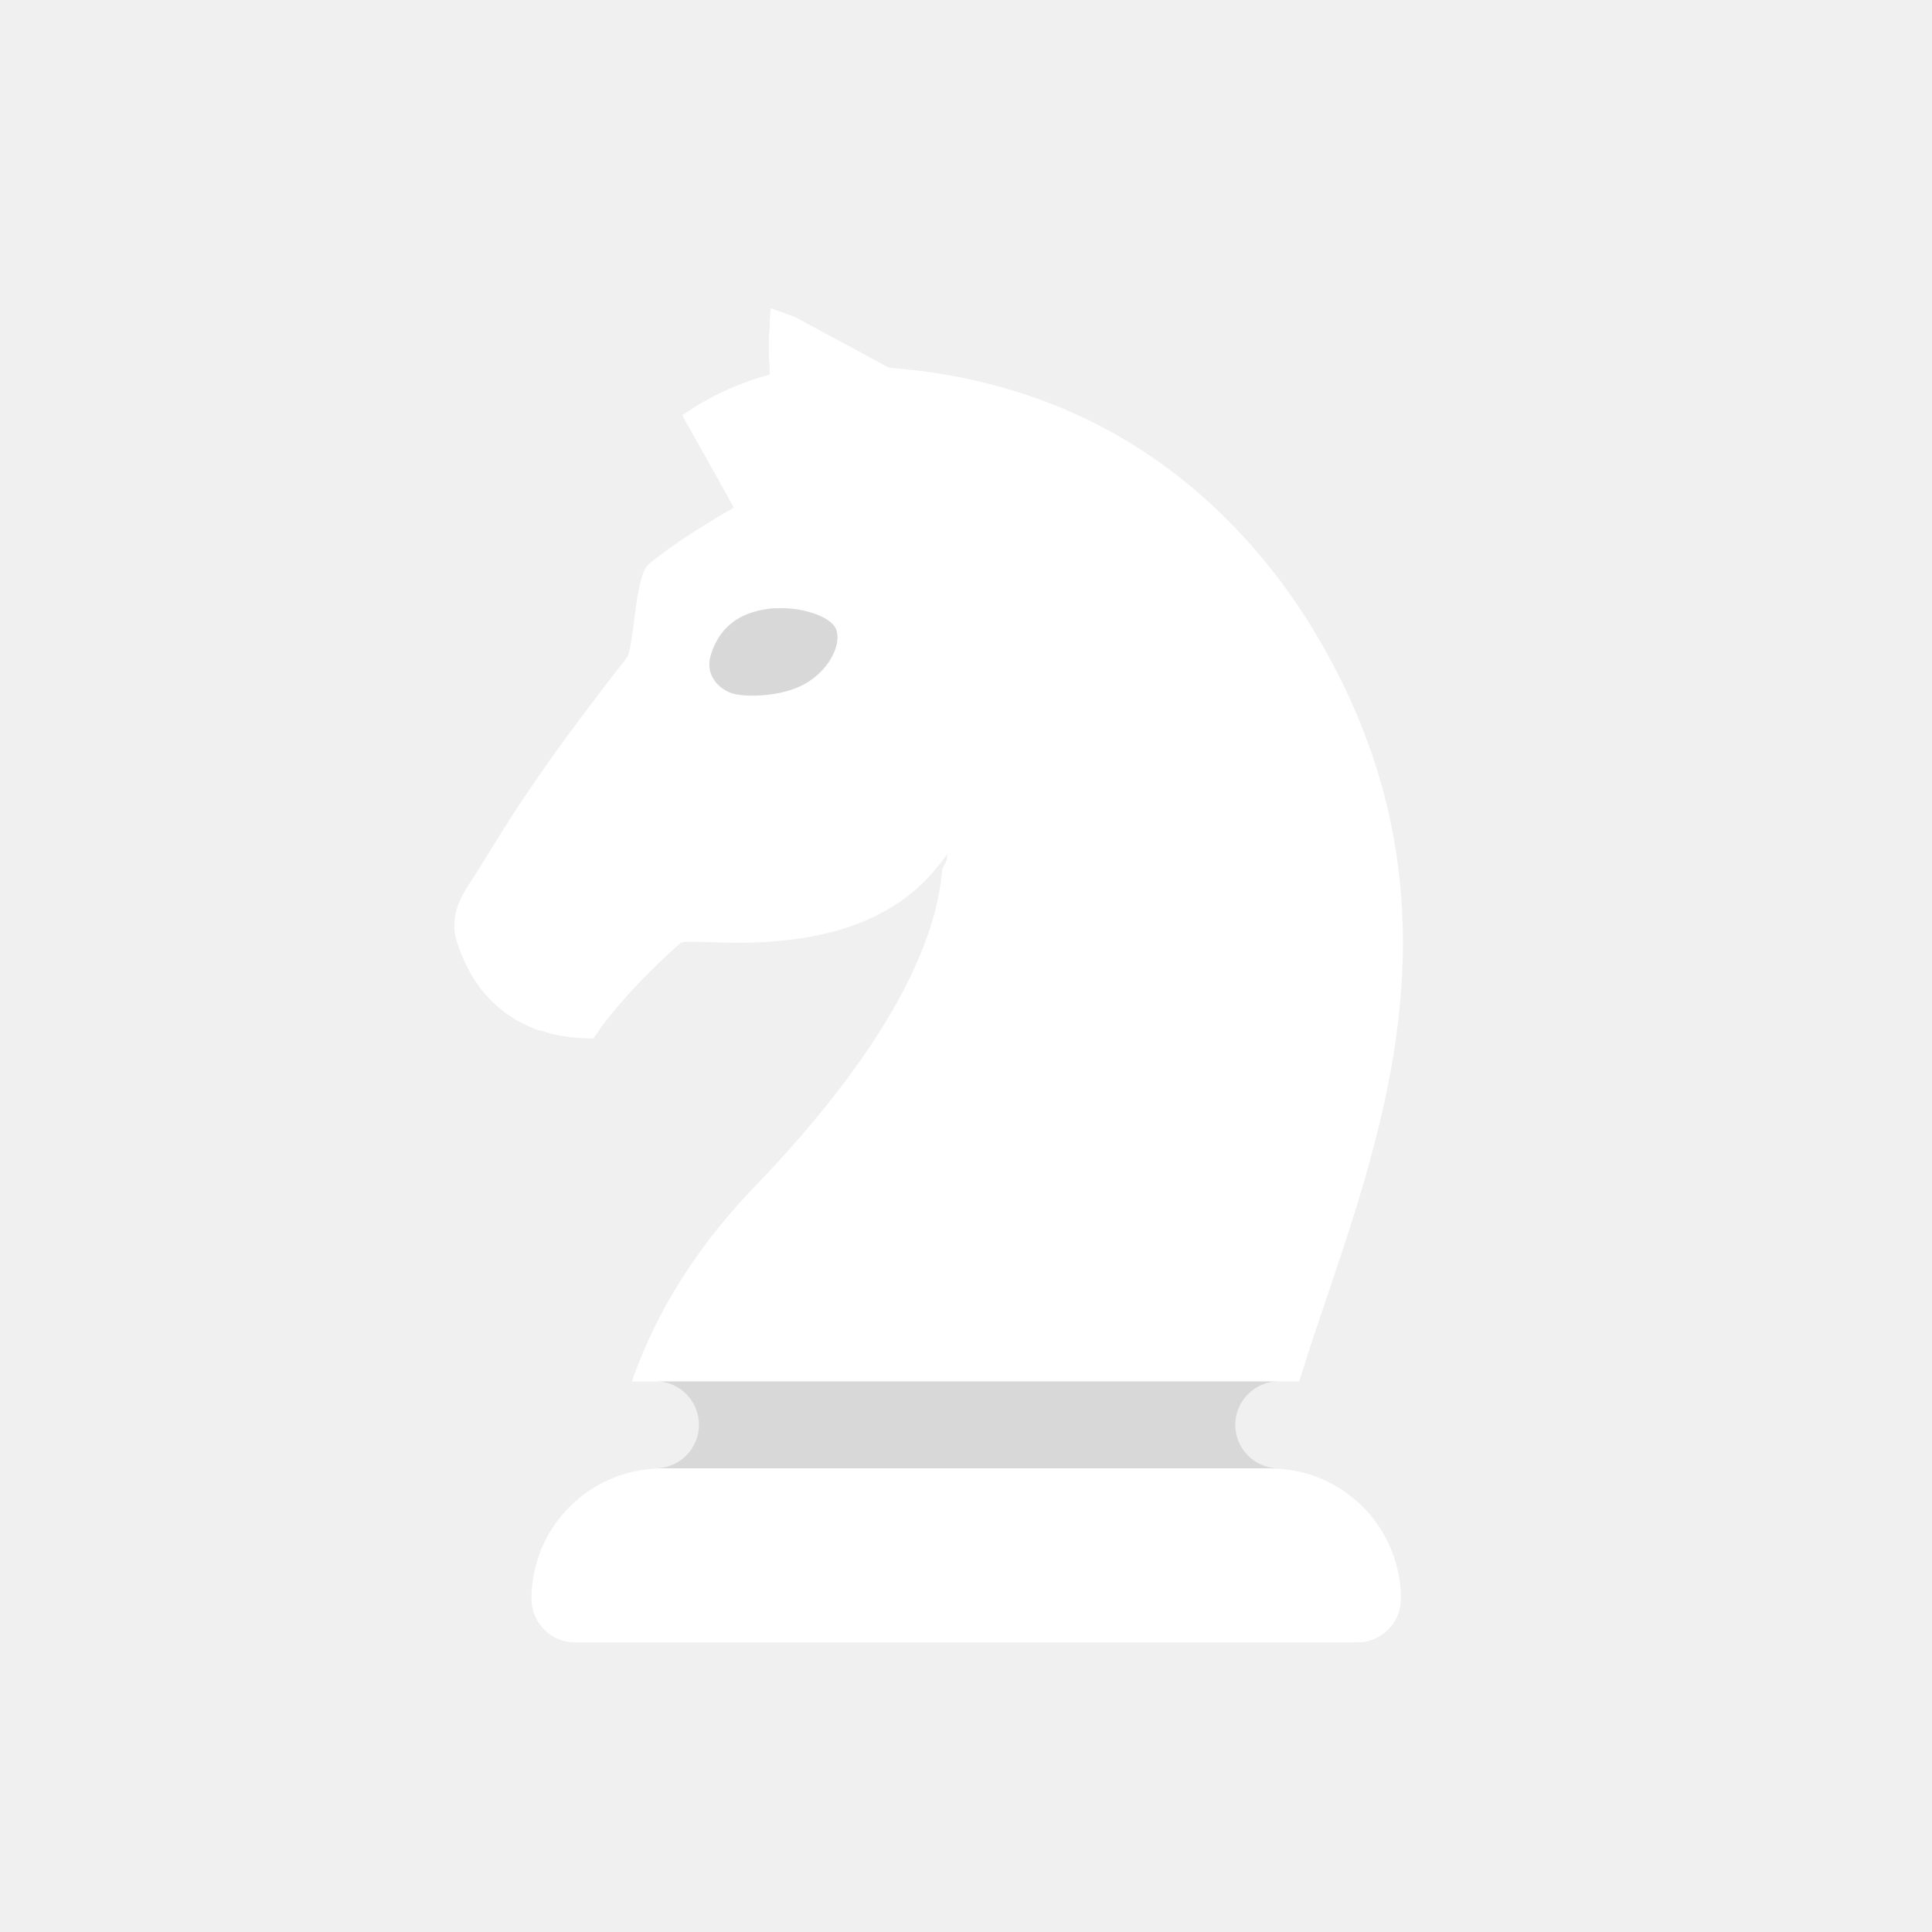
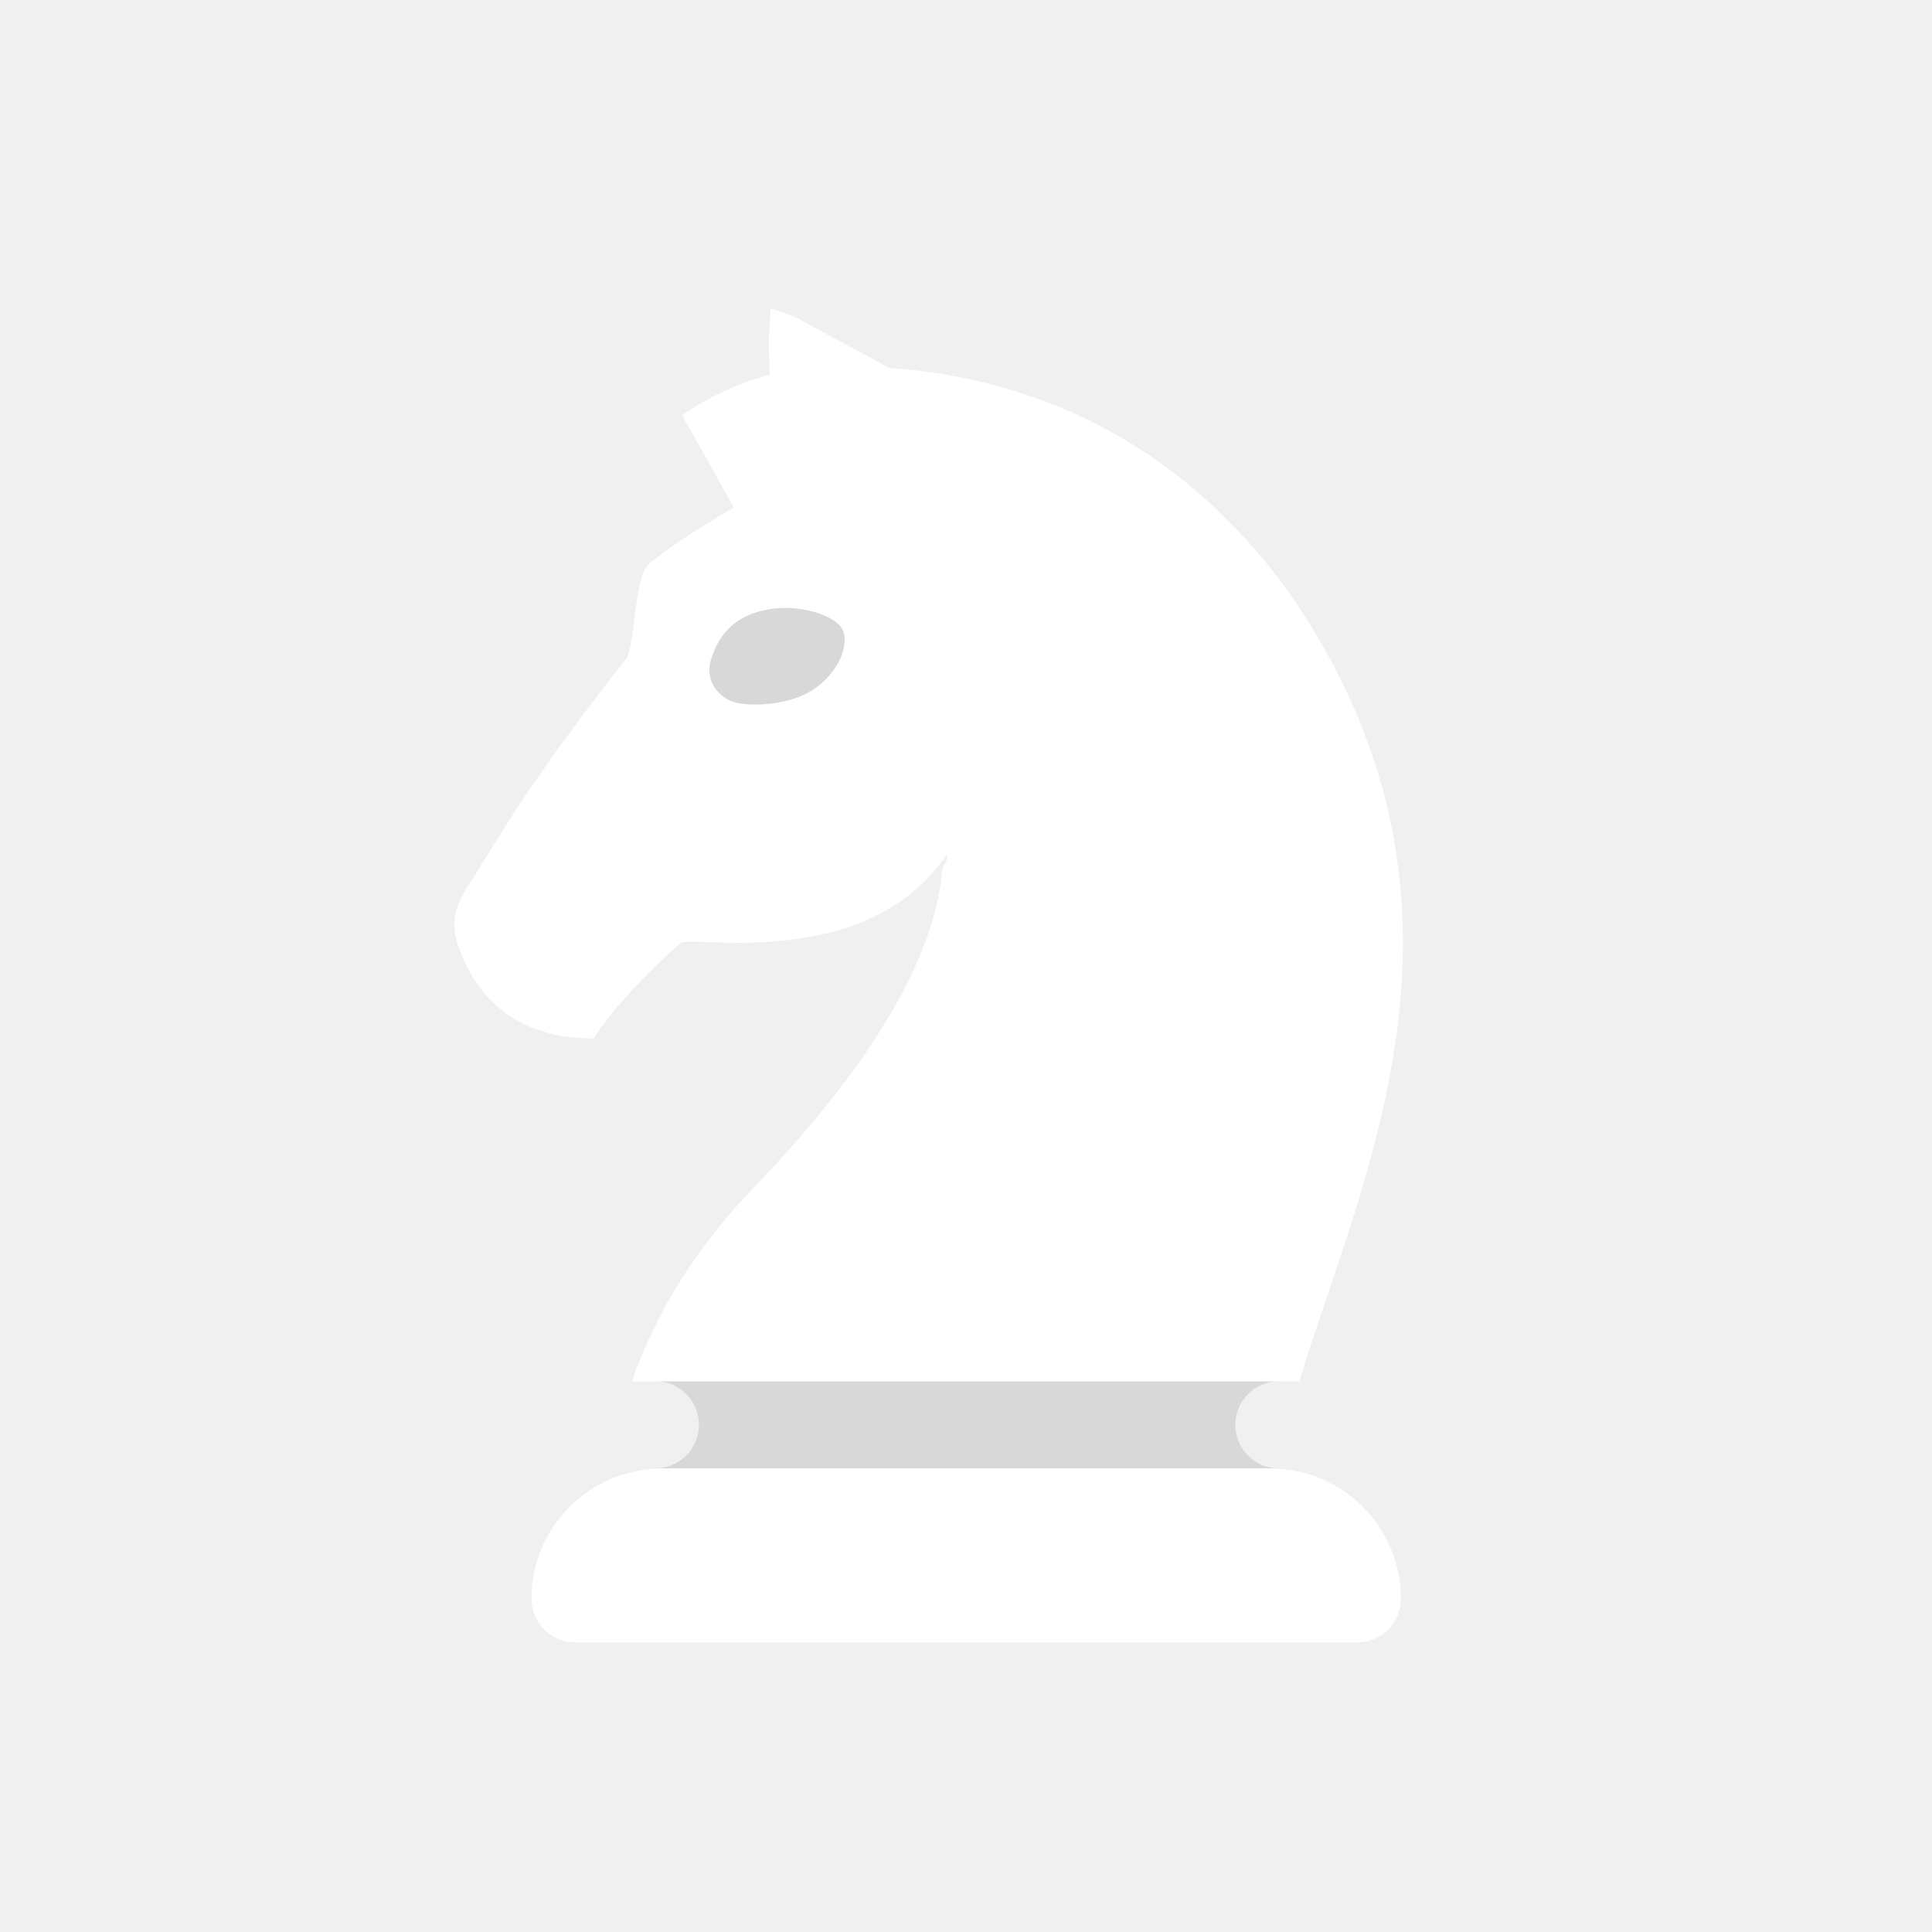
- <svg xmlns="http://www.w3.org/2000/svg" viewBox="0 0 100 100">
-   <path d="m65.75 76h.44c-1.24 0-2.25-1.01-2.25-2.25s1.01-2.25 2.25-2.25h1.06c.19-.61.38-1.21.57-1.81.49-1.43.96-2.87 1.45-4.31.92-2.75 1.78-5.53 2.4-8.38.67-3.1 1.05-6.28.92-9.45-.12-3.12-.72-6.22-1.8-9.13-.46-1.27-1.01-2.51-1.63-3.71-1.17-2.28-2.59-4.42-4.26-6.33-1.55-1.78-3.3-3.37-5.23-4.69-1.7-1.17-3.54-2.14-5.45-2.86-2.58-.99-5.3-1.57-8.05-1.78-.17-.01-.33-.11-.48-.19-1.46-.8-2.93-1.57-4.38-2.37-.26-.14-1.13-.43-1.41-.53-.04.23-.04.46-.06.69v.38c-.02.13-.04.26-.04.39-.01.31 0 .62 0 .93 0 .21.03.41.03.61 0 .14 0 .28.02.42-.17.06-.35.11-.53.16-1.42.44-2.78 1.09-4 1.95.09.22.22.41.33.61.75 1.34 1.5 2.67 2.24 4 .03.05.06.11.08.17-.2.14-.42.25-.62.37-1.17.7-2.33 1.43-3.41 2.27-.19.15-.42.29-.54.52-.17.31-.24.66-.32 1-.21.99-.27 2.01-.45 3.01-.05.21-.08.44-.2.62-.23.32-.48.61-.72.92-1.17 1.53-2.34 3.06-3.44 4.64-.76 1.08-1.51 2.18-2.21 3.3-.52.82-1.02 1.65-1.54 2.48-.46.67-.93 1.41-.99 2.26-.02.17-.02.34 0 .51.02.27.1.54.19.79.34.99.85 1.94 1.57 2.69.68.74 1.54 1.29 2.46 1.63.1.04.21.06.32.08.41.16.85.24 1.29.3.45.06.91.09 1.36.09.43-.67.94-1.3 1.46-1.9.95-1.08 1.97-2.09 3.04-3.04.1-.11 1.25-.04 1.38-.05 2.13.1 4.29.03 6.37-.5 1.63-.41 3.22-1.14 4.5-2.28.59-.52 1.1-1.13 1.56-1.78-.01.16-.01.33-.1.47-.06.14-.17.26-.17.42-.13 1.49-.55 2.93-1.12 4.3-.56 1.36-1.26 2.64-2.03 3.88-1.39 2.21-3.01 4.25-4.73 6.19-.81.92-1.67 1.79-2.5 2.69-1.79 1.97-3.34 4.17-4.52 6.58-.44.9-.83 1.83-1.16 2.78h1.24c1.24 0 2.25 1.01 2.25 2.25s-1.01 2.25-2.25 2.25h.32c-3.73 0-6.75 3.02-6.75 6.75 0 1.24 1.01 2.25 2.25 2.25h40.5c1.24 0 2.25-1.01 2.25-2.25 0-3.73-3.02-6.75-6.75-6.75z" fill="#fff" />
-   <path d="m63.94 73.75c0-1.24 1.01-2.25 2.25-2.25h-32.26c1.24 0 2.25 1.01 2.25 2.25s-1.01 2.25-2.25 2.25h32.26c-1.24 0-2.25-1.01-2.25-2.25z" fill="#b2b2b2" opacity=".5" />
-   <path d="m40.1 31.48c-2.31.17-3.01 1.49-3.3 2.39-.36 1.09.46 1.87 1.21 2.05.8.18 2.65.13 3.83-.63s1.71-2 1.44-2.71-1.9-1.19-3.18-1.09z" fill="#b2b2b2" opacity=".5" />
-   <path d="m0 0h100v100h-100z" fill="none" />
+ <svg xmlns="http://www.w3.org/2000/svg" id="Layer_2" viewBox="0 0 100 100">
+   <defs>
+     <style>.cls-1{fill:none;}.cls-2{fill:#fff;}.cls-3,.cls-4{fill:#b2b2b2;}.cls-5,.cls-4{opacity:.5;}</style>
+   </defs>
+   <g id="white">
+     <path class="cls-2" d="m65.75,76h.44c-1.24,0-2.25-1.01-2.25-2.25s1.01-2.25,2.25-2.25h1.06c.19-.61.38-1.21.57-1.81.49-1.43.96-2.87,1.45-4.31.92-2.75,1.78-5.53,2.4-8.38.67-3.1,1.05-6.28.92-9.45-.12-3.12-.72-6.22-1.8-9.13-.46-1.27-1.01-2.51-1.63-3.71-1.17-2.28-2.59-4.42-4.26-6.33-1.55-1.78-3.3-3.37-5.23-4.69-1.7-1.17-3.54-2.14-5.45-2.86-2.58-.99-5.3-1.57-8.05-1.78-.17-.01-.33-.11-.48-.19-1.46-.8-2.93-1.57-4.38-2.37-.26-.14-1.13-.43-1.41-.53-.04.23-.04.46-.06.69,0,.12,0,.25,0,.38-.02.13-.04.26-.04.39-.01.31,0,.62,0,.93,0,.21.03.41.03.61,0,.14,0,.28.02.42-.17.06-.35.11-.53.16-1.42.44-2.78,1.09-4,1.95.09.22.22.41.33.61.75,1.34,1.5,2.67,2.24,4,.03.05.06.11.08.17-.2.14-.42.25-.62.37-1.17.7-2.33,1.43-3.41,2.27-.19.15-.42.29-.54.52-.17.31-.24.66-.32,1-.21.99-.27,2.01-.45,3.01-.05.21-.08.44-.2.62-.23.32-.48.61-.72.92-1.17,1.53-2.34,3.06-3.44,4.64-.76,1.08-1.51,2.18-2.21,3.3-.52.82-1.02,1.65-1.54,2.48-.46.67-.93,1.41-.99,2.26-.02.17-.02.34,0,.51.02.27.1.54.19.79.34.99.85,1.94,1.57,2.69.68.74,1.54,1.29,2.46,1.63.1.04.21.06.32.08.41.16.85.24,1.29.3.45.06.91.09,1.36.09.43-.67.94-1.3,1.46-1.9.95-1.08,1.97-2.09,3.04-3.04.1-.11,1.25-.04,1.38-.05,2.13.1,4.29.03,6.37-.5,1.63-.41,3.22-1.14,4.5-2.28.59-.52,1.1-1.13,1.56-1.78-.01.16-.01.33-.1.47-.06.14-.17.26-.17.42-.13,1.49-.55,2.93-1.12,4.3-.56,1.36-1.26,2.64-2.03,3.88-1.39,2.21-3.01,4.25-4.73,6.19-.81.92-1.67,1.79-2.5,2.69-1.79,1.97-3.34,4.17-4.52,6.58-.44.9-.83,1.83-1.16,2.78h1.24c1.24,0,2.25,1.01,2.25,2.25s-1.01,2.25-2.25,2.25h.32c-3.73,0-6.75,3.02-6.75,6.75,0,1.24,1.01,2.25,2.25,2.25h40.5c1.24,0,2.25-1.01,2.25-2.25,0-3.73-3.02-6.75-6.75-6.75Z" />
+   </g>
+   <g id="white_notches">
+     <g class="cls-5">
+       <path class="cls-3" d="m63.94,73.75c0-1.24,1.01-2.25,2.25-2.25h-32.26c1.24,0,2.25,1.01,2.25,2.25s-1.01,2.25-2.25,2.25h32.26c-1.24,0-2.25-1.01-2.25-2.25Z" />
+     </g>
+     <path class="cls-4" d="m40.29,31.48c-2.43.19-3.17,1.64-3.48,2.63-.38,1.2.48,2.06,1.28,2.26.84.2,2.79.15,4.04-.7s1.8-2.21,1.52-2.99-2-1.31-3.35-1.2Z" />
+   </g>
+   <g id="white_bounding_boxes">
+     <rect class="cls-1" width="100" height="100" />
+   </g>
</svg>
